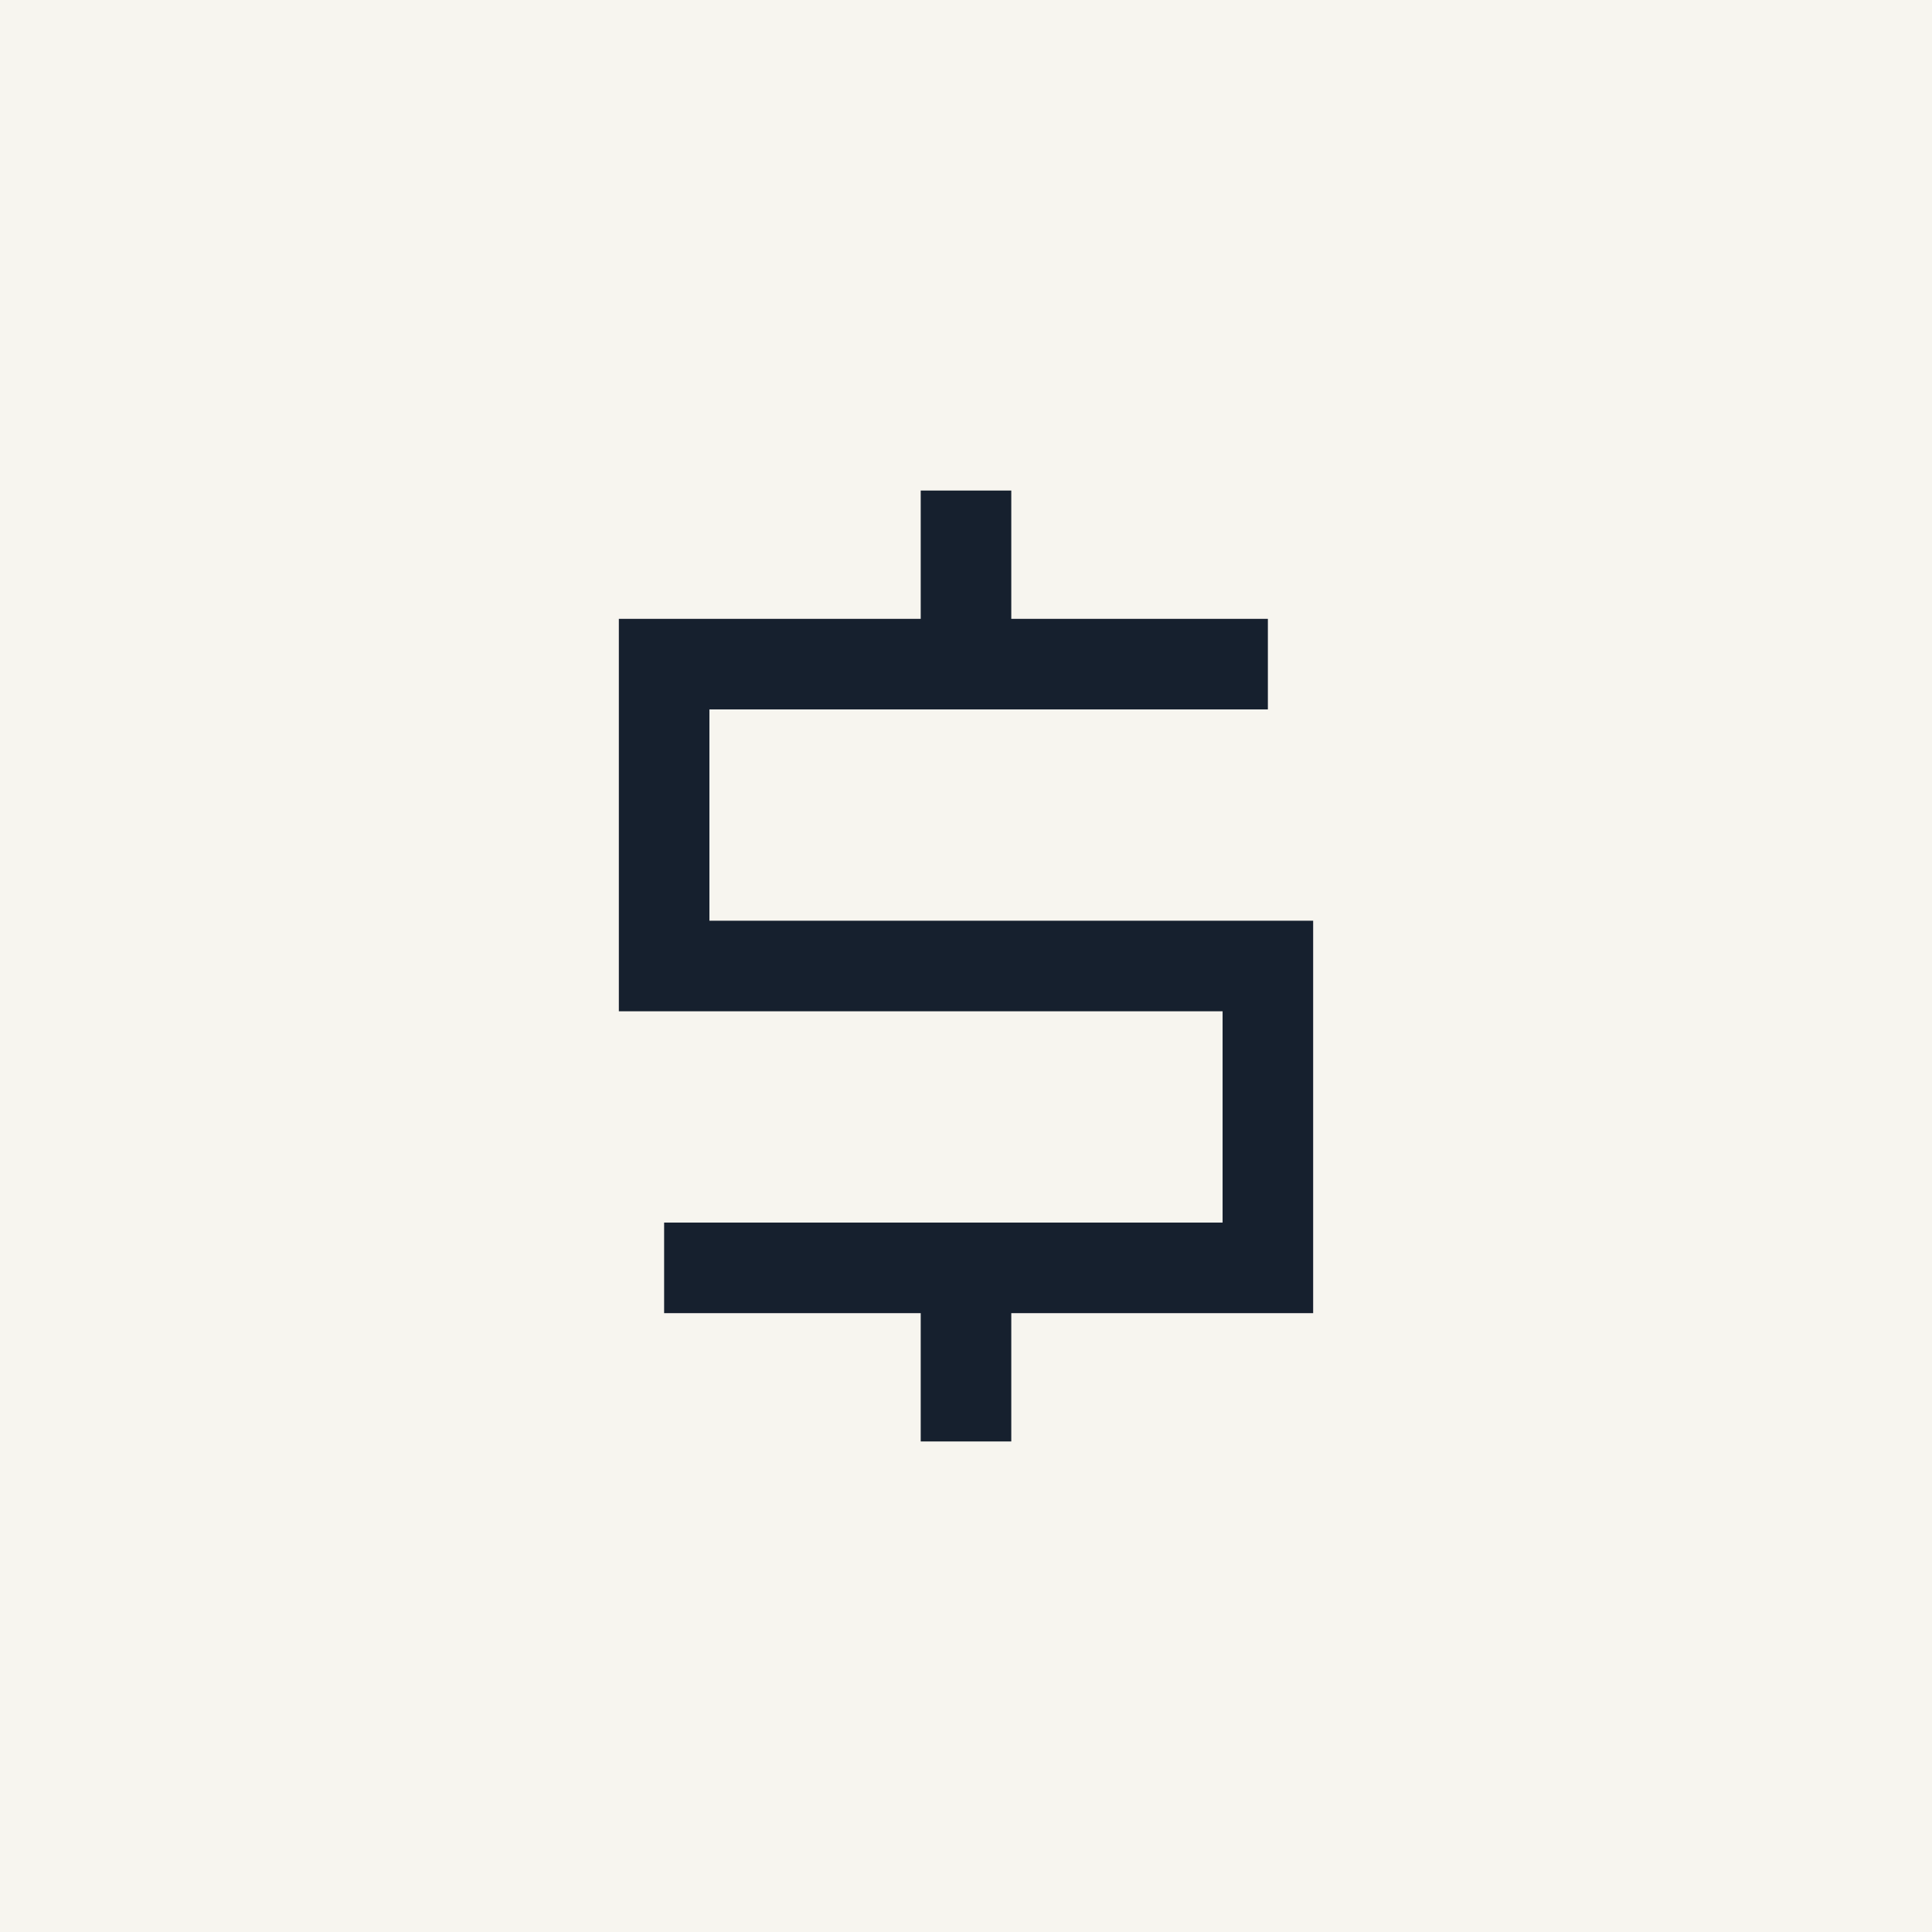
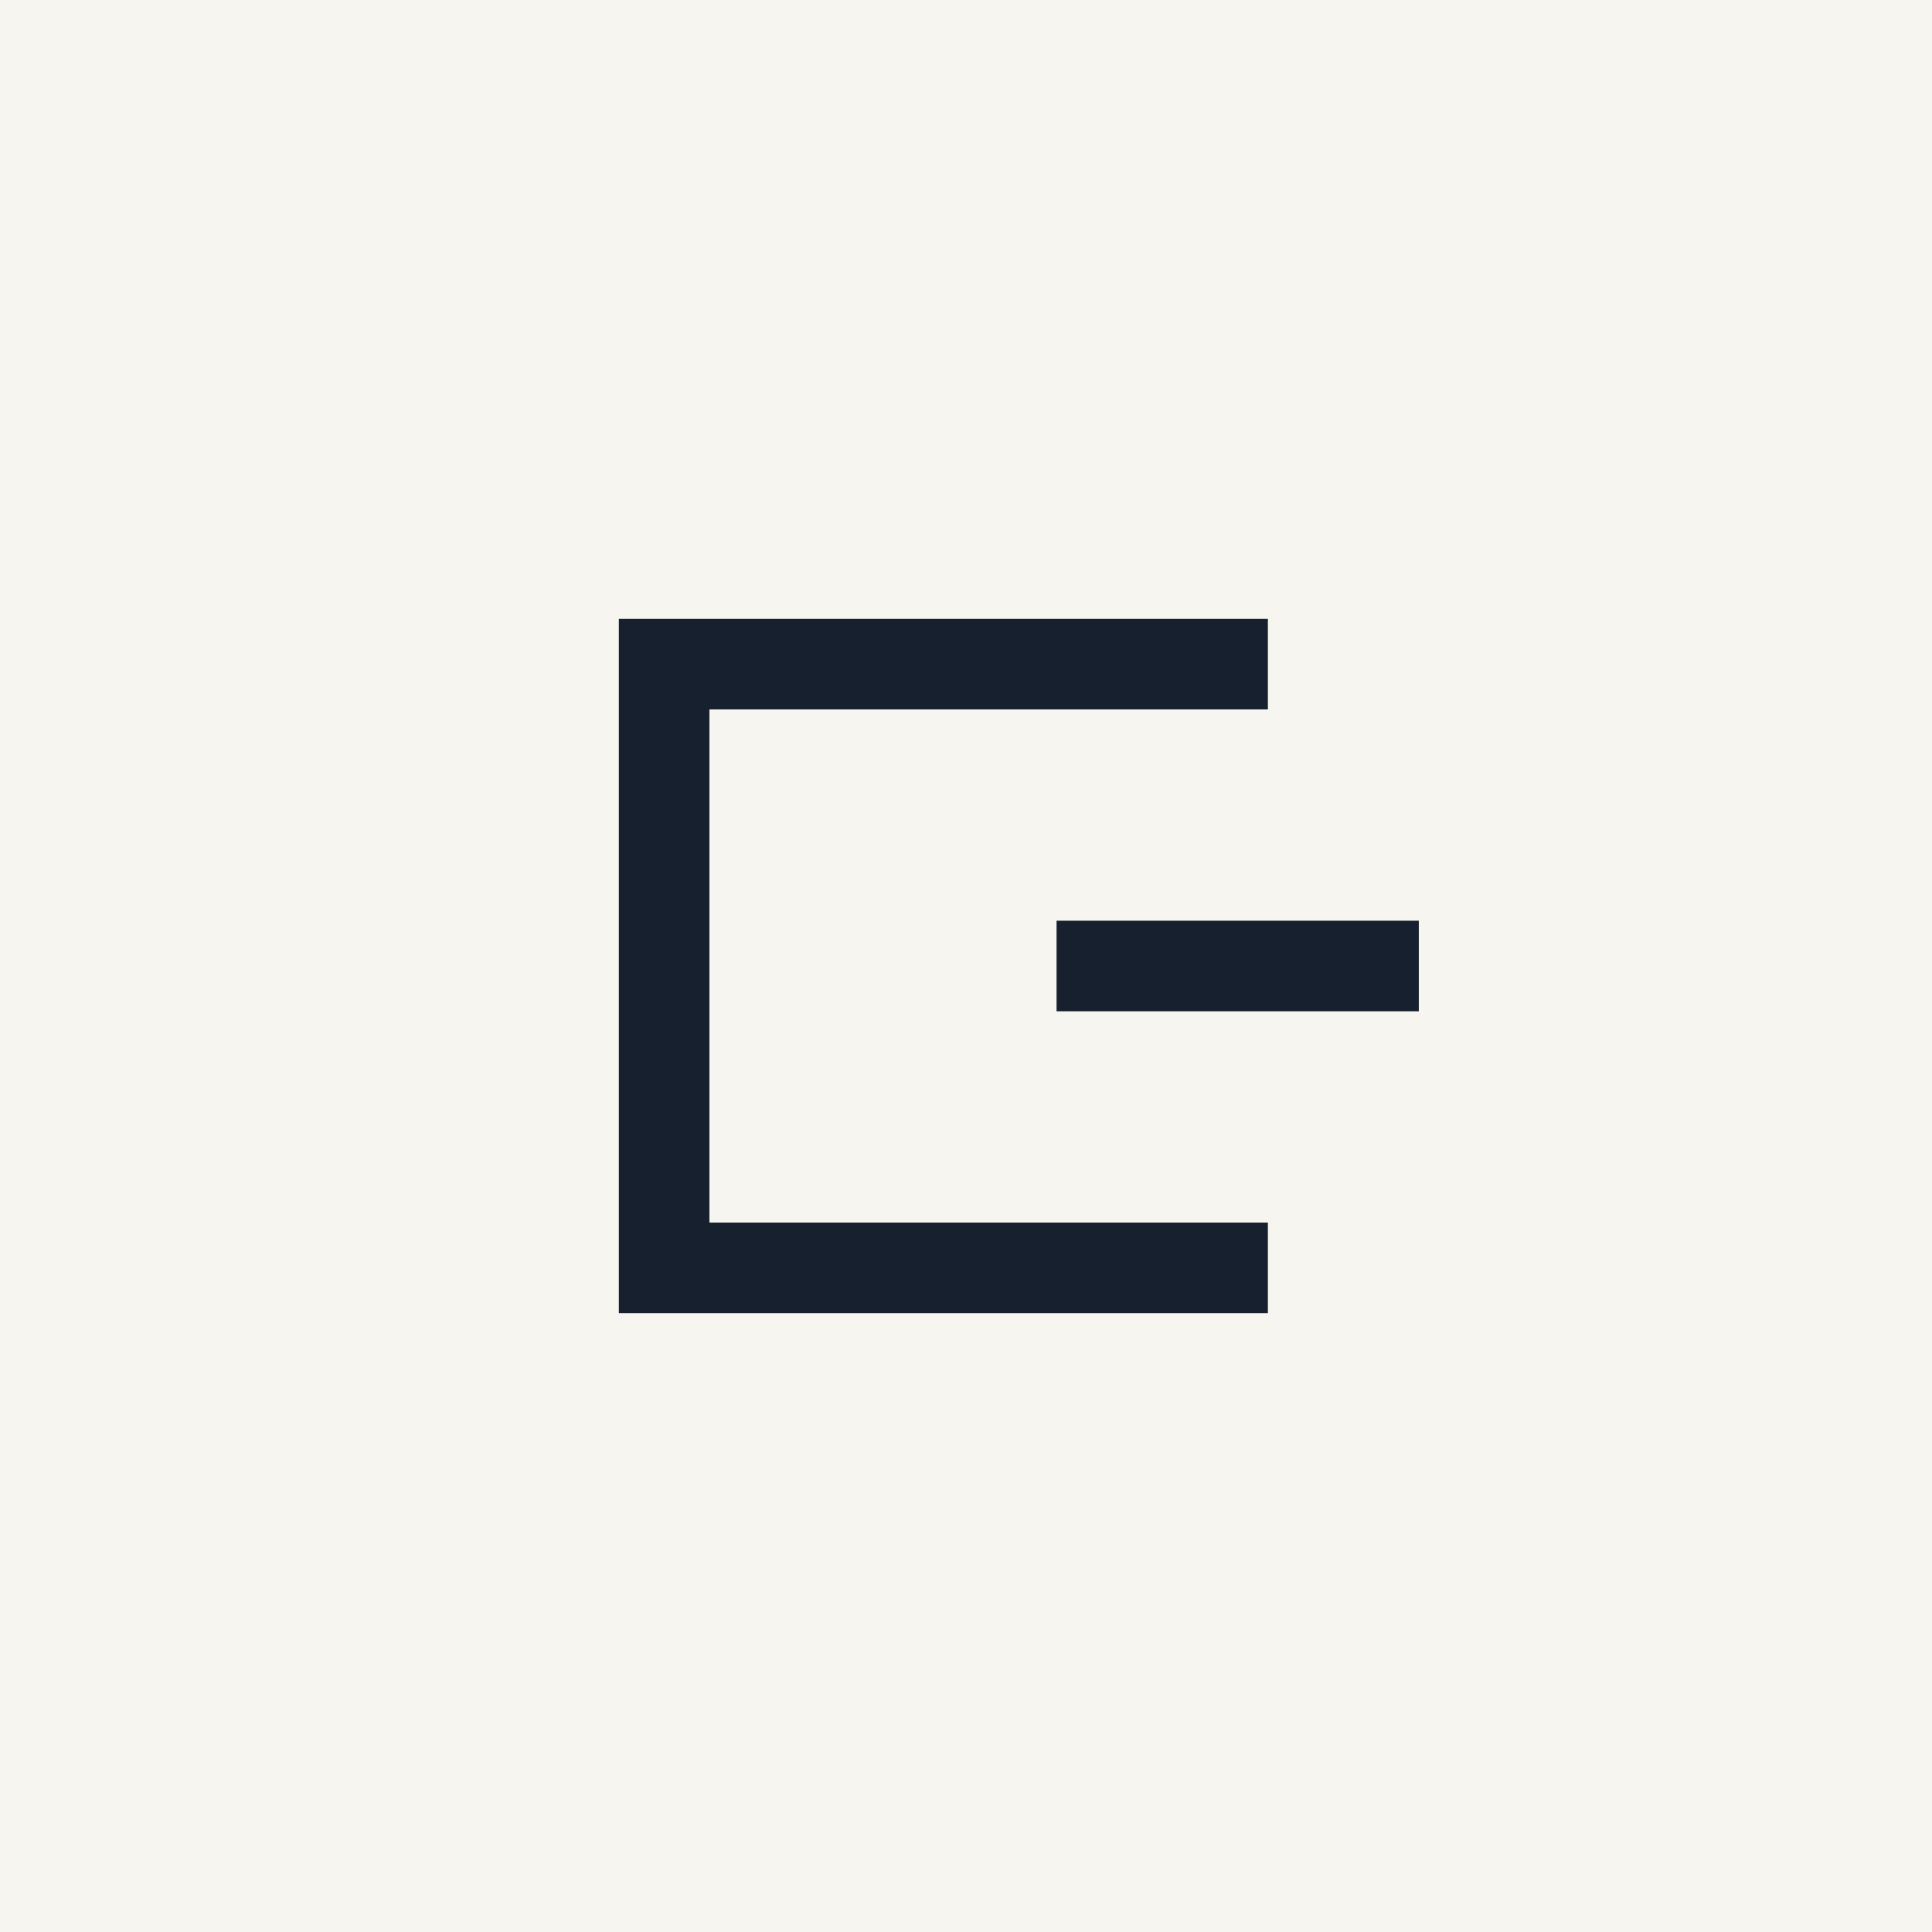
<svg xmlns="http://www.w3.org/2000/svg" viewBox="0 0 512 512">
  <rect width="512" height="512" fill="#F7F5EF" />
-   <path d="M336 176H176v80h160v80H176M256 130v46M256 336v46" fill="none" stroke="#16202E" stroke-width="24" />
+   <path d="M336 176H176v160h160M280 256h96" fill="none" stroke="#16202E" stroke-width="24" />
</svg>
